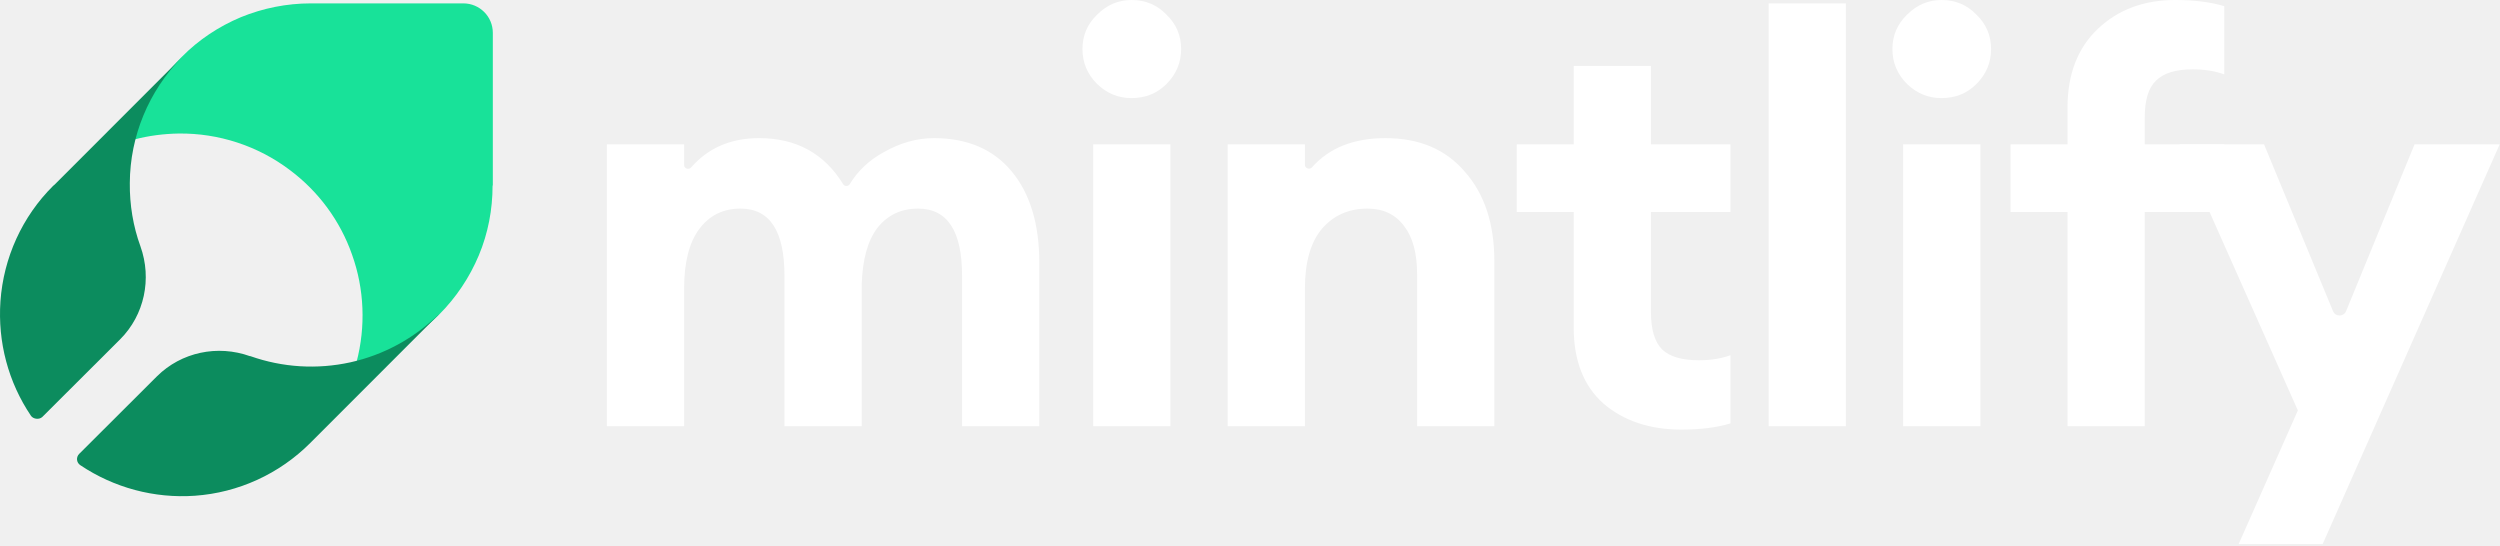
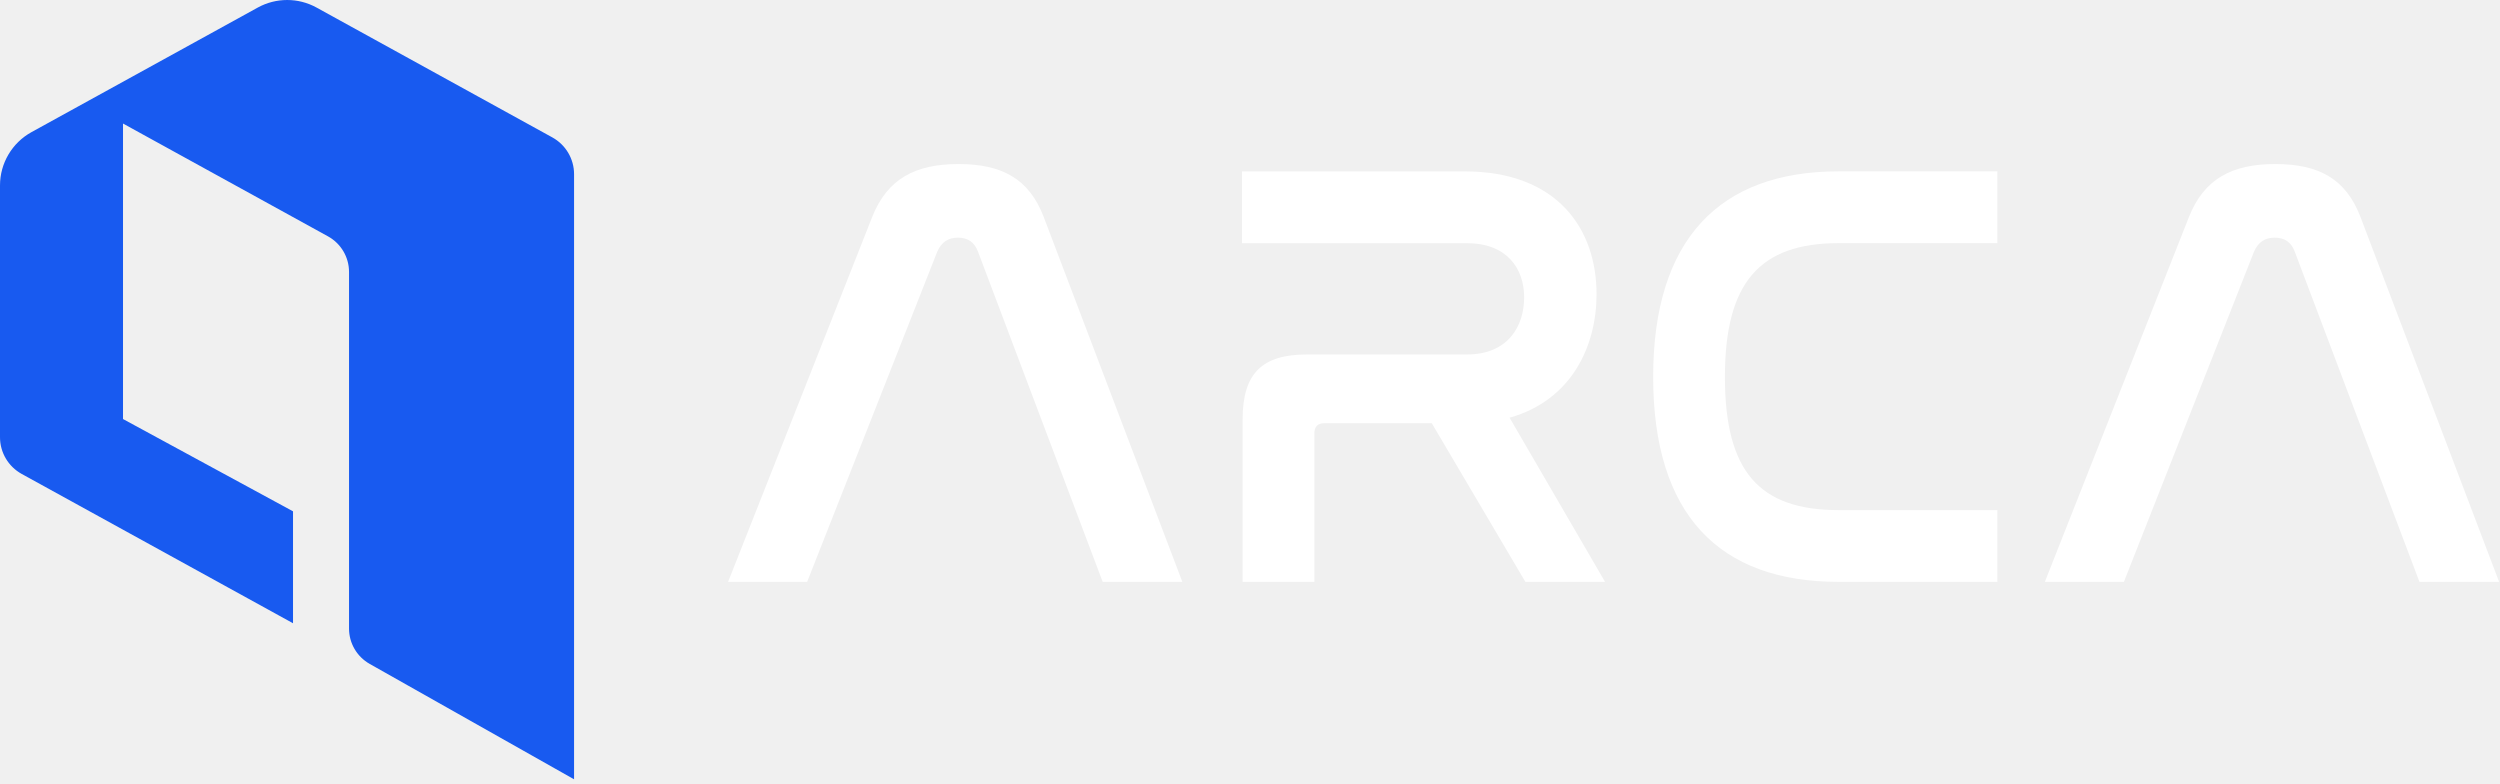
- <svg xmlns="http://www.w3.org/2000/svg" width="1682" height="367" viewBox="0 0 1682 367" fill="none">
-   <path d="M1562.69 366.037H1506.17L1546 276.14L1466.34 97.105H1523.24L1569.66 209.337C1571.28 213.26 1576.84 213.253 1578.45 209.325L1624.52 97.105H1681.79L1562.69 366.037Z" fill="white" />
-   <path d="M1391.02 286.761V142.622H1352.71V97.104H1391.02V72.449C1391.02 49.943 1397.85 32.242 1411.5 19.345C1425.16 6.448 1442.48 0 1463.47 0C1476.37 0 1487.37 1.391 1496.47 4.172V50.069C1490.4 47.793 1483.32 46.656 1475.23 46.656C1463.85 46.656 1455.63 49.184 1450.57 54.242C1445.51 59.046 1442.99 67.265 1442.99 78.897V97.104H1496.47V142.622H1442.99V286.761H1391.02Z" fill="white" />
-   <path d="M1306.22 66.001C1297.37 66.001 1289.66 62.84 1283.08 56.518C1276.51 49.943 1273.22 42.104 1273.22 33C1273.22 23.897 1276.51 16.184 1283.08 9.862C1289.66 3.287 1297.37 0 1306.22 0C1315.58 0 1323.42 3.287 1329.74 9.862C1336.31 16.184 1339.6 23.897 1339.6 33C1339.6 42.104 1336.31 49.943 1329.74 56.518C1323.42 62.84 1315.58 66.001 1306.22 66.001ZM1280.43 286.761V97.104H1332.39V286.761H1280.43Z" fill="white" />
-   <path d="M1189.94 286.761V2.276H1241.91V286.761H1189.94Z" fill="white" />
-   <path d="M1131.24 289.037C1110 289.037 1092.55 283.221 1078.89 271.588C1065.49 259.703 1058.79 242.634 1058.79 220.381V142.622H1020.48V97.104H1058.79V44.38H1110.76V97.104H1164.24V142.622H1110.76V210.14C1110.76 221.772 1113.29 230.117 1118.34 235.174C1123.4 239.979 1131.62 242.381 1143 242.381C1151.09 242.381 1158.17 241.243 1164.24 238.967V284.864C1155.14 287.646 1144.14 289.037 1131.24 289.037Z" fill="white" />
-   <path d="M825.979 286.761V97.104H877.945V110.967C877.945 113.311 881.135 114.347 882.688 112.591C894.273 99.485 910.773 92.932 932.187 92.932C954.946 92.932 972.774 100.518 985.67 115.69C998.82 130.61 1005.39 150.587 1005.39 175.622V286.761H953.429V184.346C953.429 170.438 950.521 159.691 944.704 152.104C938.888 144.265 930.67 140.346 920.049 140.346C907.405 140.346 897.164 144.898 889.325 154.001C881.738 163.105 877.945 176.507 877.945 194.208V286.761H825.979Z" fill="white" />
-   <path d="M761.286 66.001C752.436 66.001 744.723 62.84 738.148 56.518C731.574 49.943 728.286 42.104 728.286 33C728.286 23.897 731.574 16.184 738.148 9.862C744.723 3.287 752.436 0 761.286 0C770.643 0 778.482 3.287 784.804 9.862C791.379 16.184 794.666 23.897 794.666 33C794.666 42.104 791.379 49.943 784.804 56.518C778.482 62.84 770.643 66.001 761.286 66.001ZM735.493 286.761V97.104H787.459V286.761H735.493Z" fill="white" />
-   <path d="M647.273 286.761V185.484C647.273 155.392 637.411 140.346 617.686 140.346C606.307 140.346 597.204 144.645 590.376 153.242C583.801 161.84 580.261 174.61 579.755 191.553V286.761H527.789V185.484C527.789 155.392 517.927 140.346 498.203 140.346C486.571 140.346 477.341 144.898 470.513 154.001C463.685 163.105 460.272 176.507 460.272 194.208V286.761H408.306V97.104H460.272V111.103C460.272 113.435 463.407 114.462 464.939 112.704C476.419 99.522 491.68 92.932 510.72 92.932C535.742 92.932 554.588 103.262 567.259 123.923C568.258 125.553 570.718 125.527 571.712 123.894C577.189 114.891 584.802 107.731 594.548 102.414C605.675 96.093 616.928 92.932 628.307 92.932C650.813 92.932 668.261 100.391 680.652 115.311C693.043 130.231 699.239 150.714 699.239 176.76V286.761H647.273Z" fill="white" />
-   <path d="M331.569 124.833V22.09C331.569 11.065 322.625 2.276 311.764 2.276H209.069C192.938 2.276 176.967 5.472 162.113 11.544C147.26 17.775 133.685 26.724 122.345 38.228L121.546 39.027C106.533 54.207 95.833 73.062 90.402 93.834C100.145 91.277 110.206 89.999 120.268 89.839C147.1 89.52 173.453 98.148 194.855 114.287C214.18 128.668 228.873 148.481 236.859 171.331C245.164 194.5 246.122 219.746 239.893 243.554C260.496 238.122 279.503 227.416 294.675 212.396L295.474 211.597C306.813 200.252 315.917 186.67 322.145 171.81C328.374 156.95 331.409 140.971 331.409 124.833H331.569Z" fill="#18E299" />
-   <path d="M87.337 123.098C87.496 91.579 100.066 61.334 122.182 38.73L36.739 124.212C36.421 124.531 36.102 124.69 35.784 125.008C14.941 145.702 2.371 173.4 0.303 202.69C-1.607 230.07 5.553 257.131 20.828 279.736C22.285 281.892 26.238 282.601 28.466 280.532L80.813 228.319C97.202 211.923 102.293 187.568 94.497 165.759C89.564 152.229 87.178 137.743 87.337 123.098Z" fill="#0C8C5E" />
-   <path d="M294.976 211.605C278.587 227.683 258.062 238.826 235.786 243.761C213.351 248.695 190.121 247.263 168.482 239.622C168.482 239.622 168.323 239.622 168.164 239.622C146.365 231.822 122.022 236.916 105.633 253.153L53.285 305.365C51.057 307.594 51.376 311.255 54.081 313.006C76.674 328.129 103.724 335.451 131.091 333.541C160.368 331.472 187.894 318.896 208.737 298.043L209.533 297.247L294.976 211.765V211.605Z" fill="#0C8C5E" />
+ <svg xmlns="http://www.w3.org/2000/svg" width="616" height="193" viewBox="0 0 616 193" fill="none">
+   <g clip-path="url(#clip0_3_8)">
+     <path d="M198.88 143.37H179.4L214.91 53.46C218.66 44.02 225.55 40.42 236.19 40.42C246.83 40.42 253.57 44.02 257.17 53.46L291.33 143.37H271.7L240.98 62.01C240.08 59.61 238.43 58.56 236.04 58.56C233.65 58.56 232 59.61 230.94 62.01L198.88 143.37Z" fill="white" />
+     <path d="M360.87 42.23C383.65 42.23 393.39 56.31 393.39 72.5C393.39 85.09 387.4 98.57 371.96 102.92L395.49 143.38H375.86L352.78 104.27H326.41C324.76 104.27 323.86 105.02 323.86 106.82V143.38H306.18V103.37C306.18 91.98 310.97 87.34 322.06 87.34H361.47C371.51 87.34 375.55 80.45 375.55 73.26C375.55 66.07 371.2 59.92 361.47 59.92H306.03V42.24H360.87V42.23Z" fill="white" />
+     <path d="M492.15 42.23V59.91H453.04C433.56 59.91 425.02 69.65 425.02 92.88C425.02 116.11 433.41 125.69 453.04 125.69H492.15V143.37H453.04C423.52 143.37 407.34 126.74 407.34 92.87C407.34 59 423.67 42.22 453.04 42.22H492.15V42.23Z" fill="white" />
+     <path d="M523.33 143.37H503.85L539.36 53.46C543.11 44.02 550 40.42 560.64 40.42C571.28 40.42 578.02 44.02 581.62 53.46L615.78 143.37H596.15L565.43 62.01C564.53 59.61 562.88 58.56 560.49 58.56C558.1 58.56 556.45 59.61 555.39 62.01L523.33 143.37Z" fill="white" />
+     <path d="M141.45 192.02V42.91C141.45 39.15 139.4 35.68 136.1 33.86L77.99 1.86C73.49 -0.62 68.03 -0.62 63.52 1.86L7.77 32.55C2.98 35.19 0 40.22 0 45.69V107.73C0 111.5 2.05 114.96 5.35 116.78L72.2 153.57V125.99L30.31 103.25V30.44L80.82 58.24C84.01 60 86 63.35 86 67V154.87C86 158.48 87.94 161.8 91.08 163.58L141.45 192.02Z" fill="#185AF0" />
+   </g>
+   <defs>
+     <clipPath id="clip0_3_8">
+       <rect width="616" height="193" fill="white" />
+     </clipPath>
+   </defs>
</svg>
